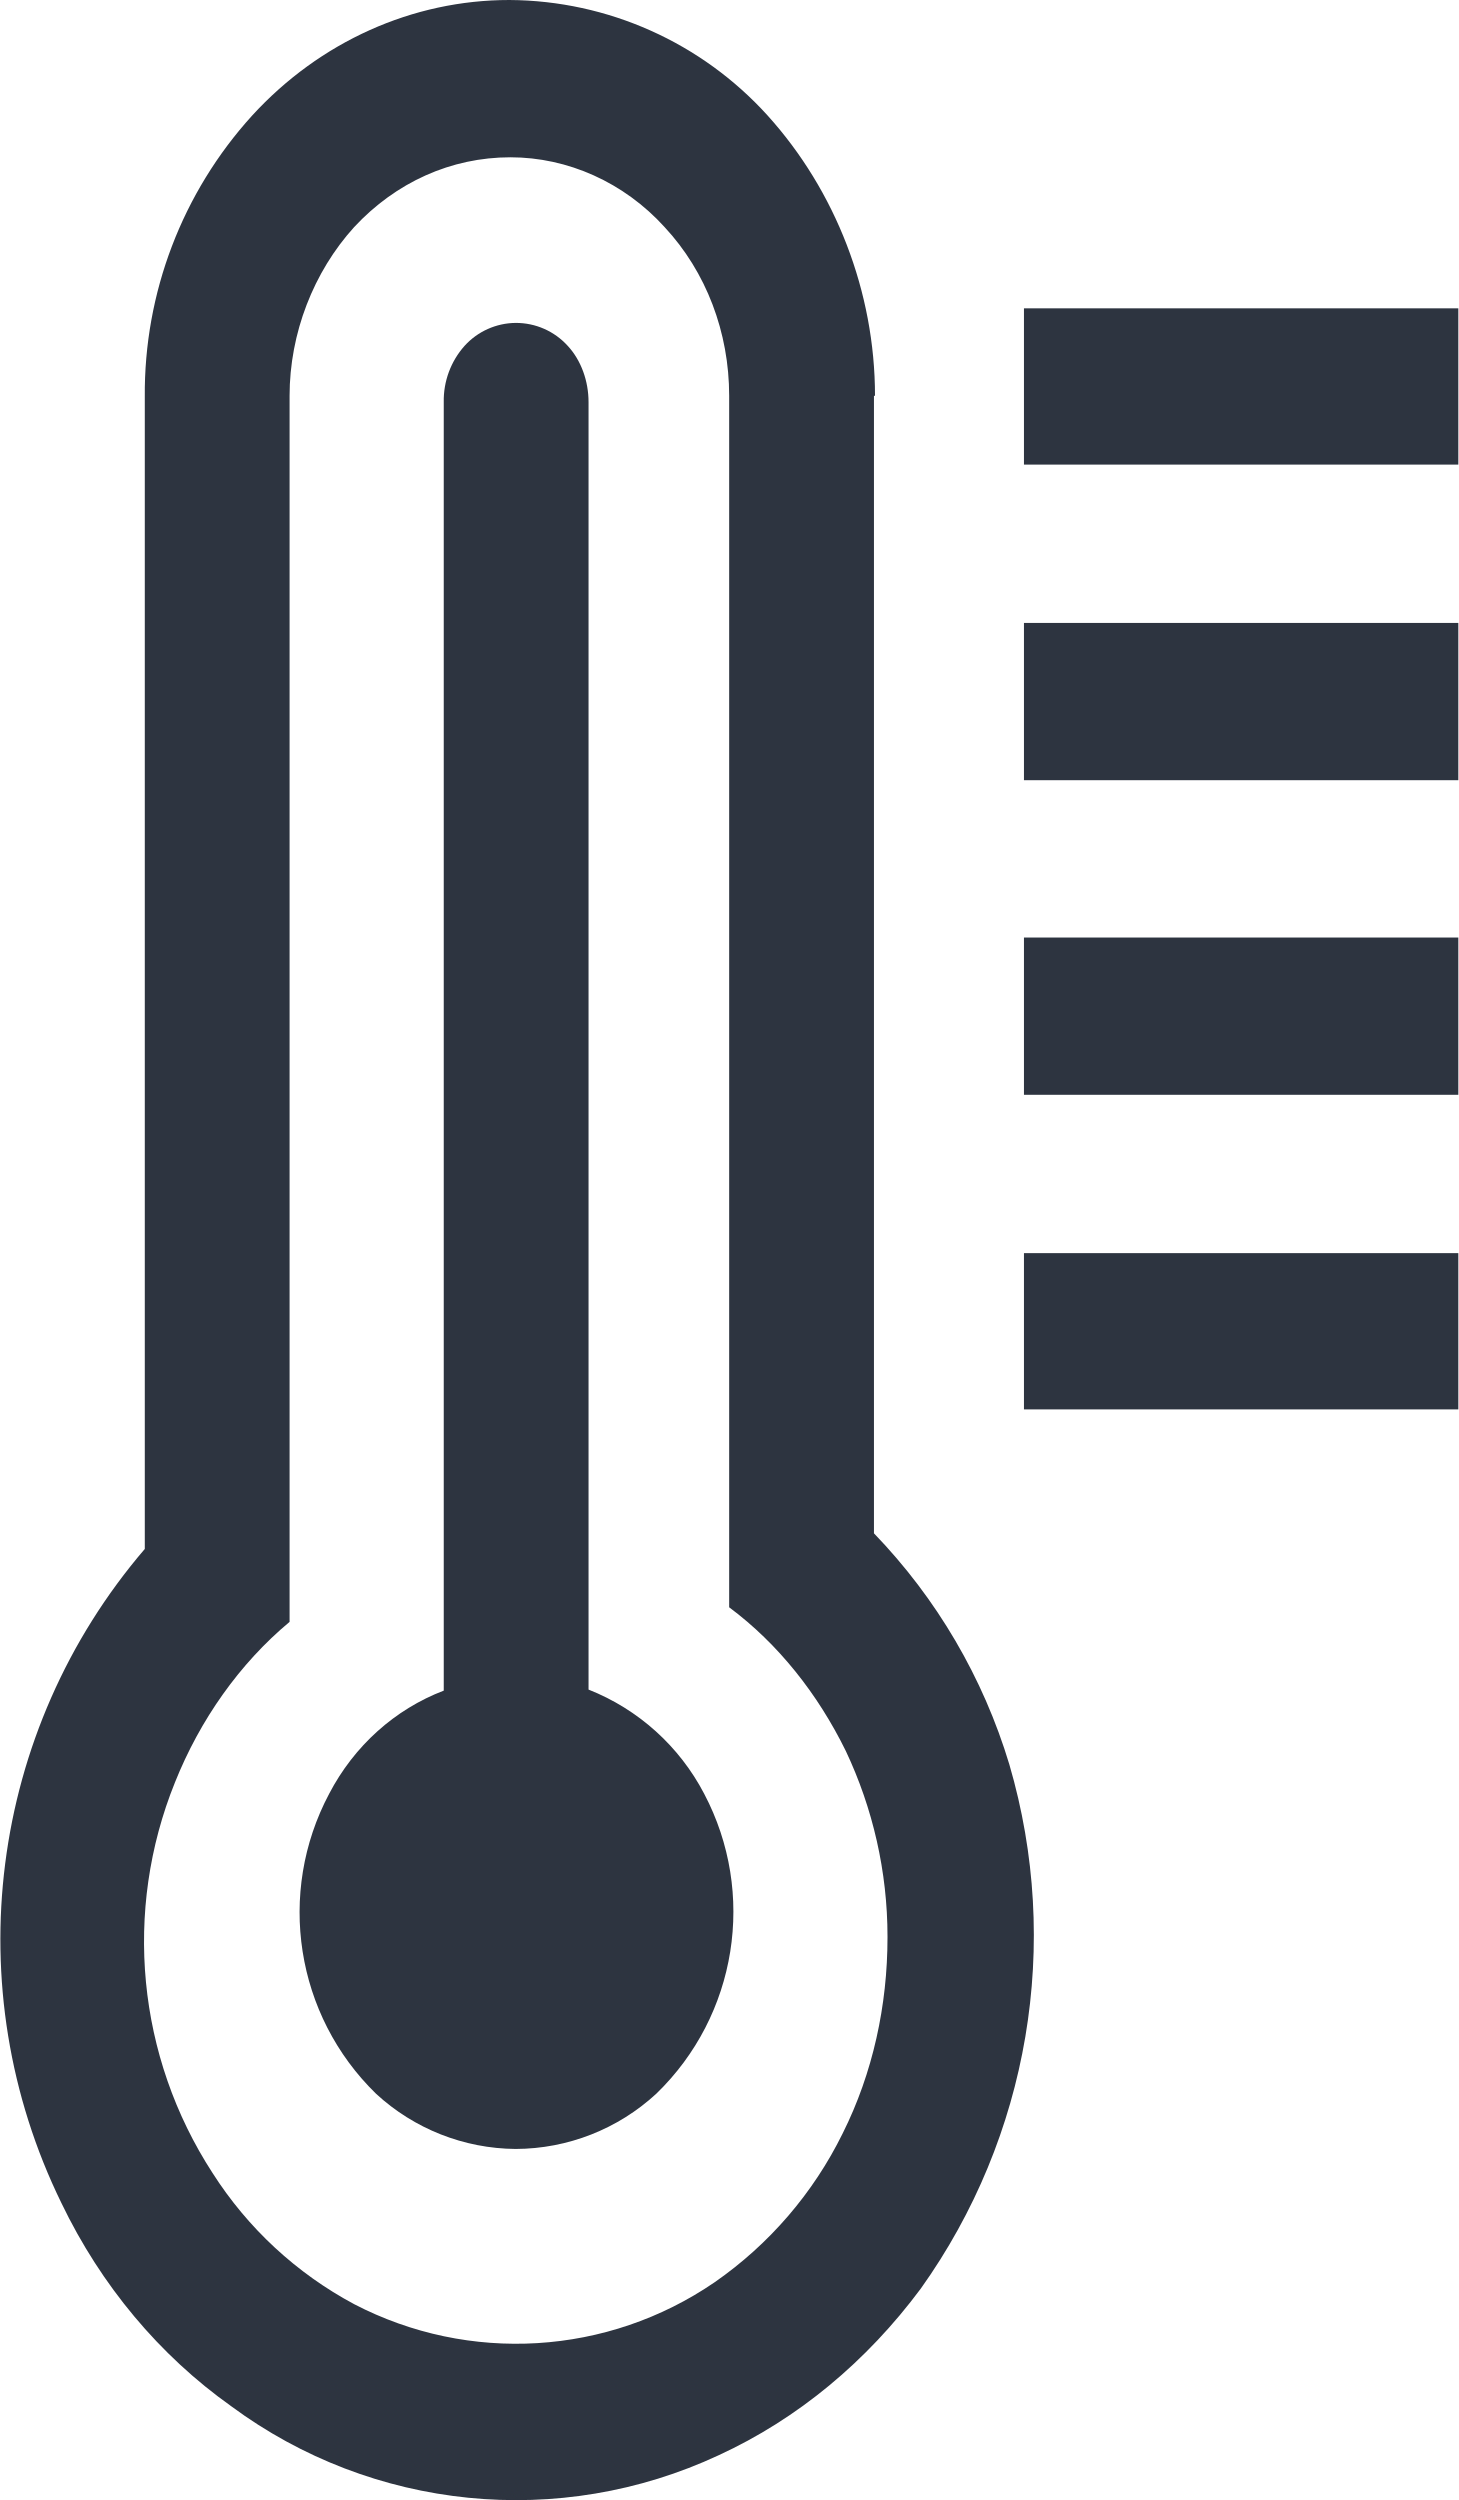
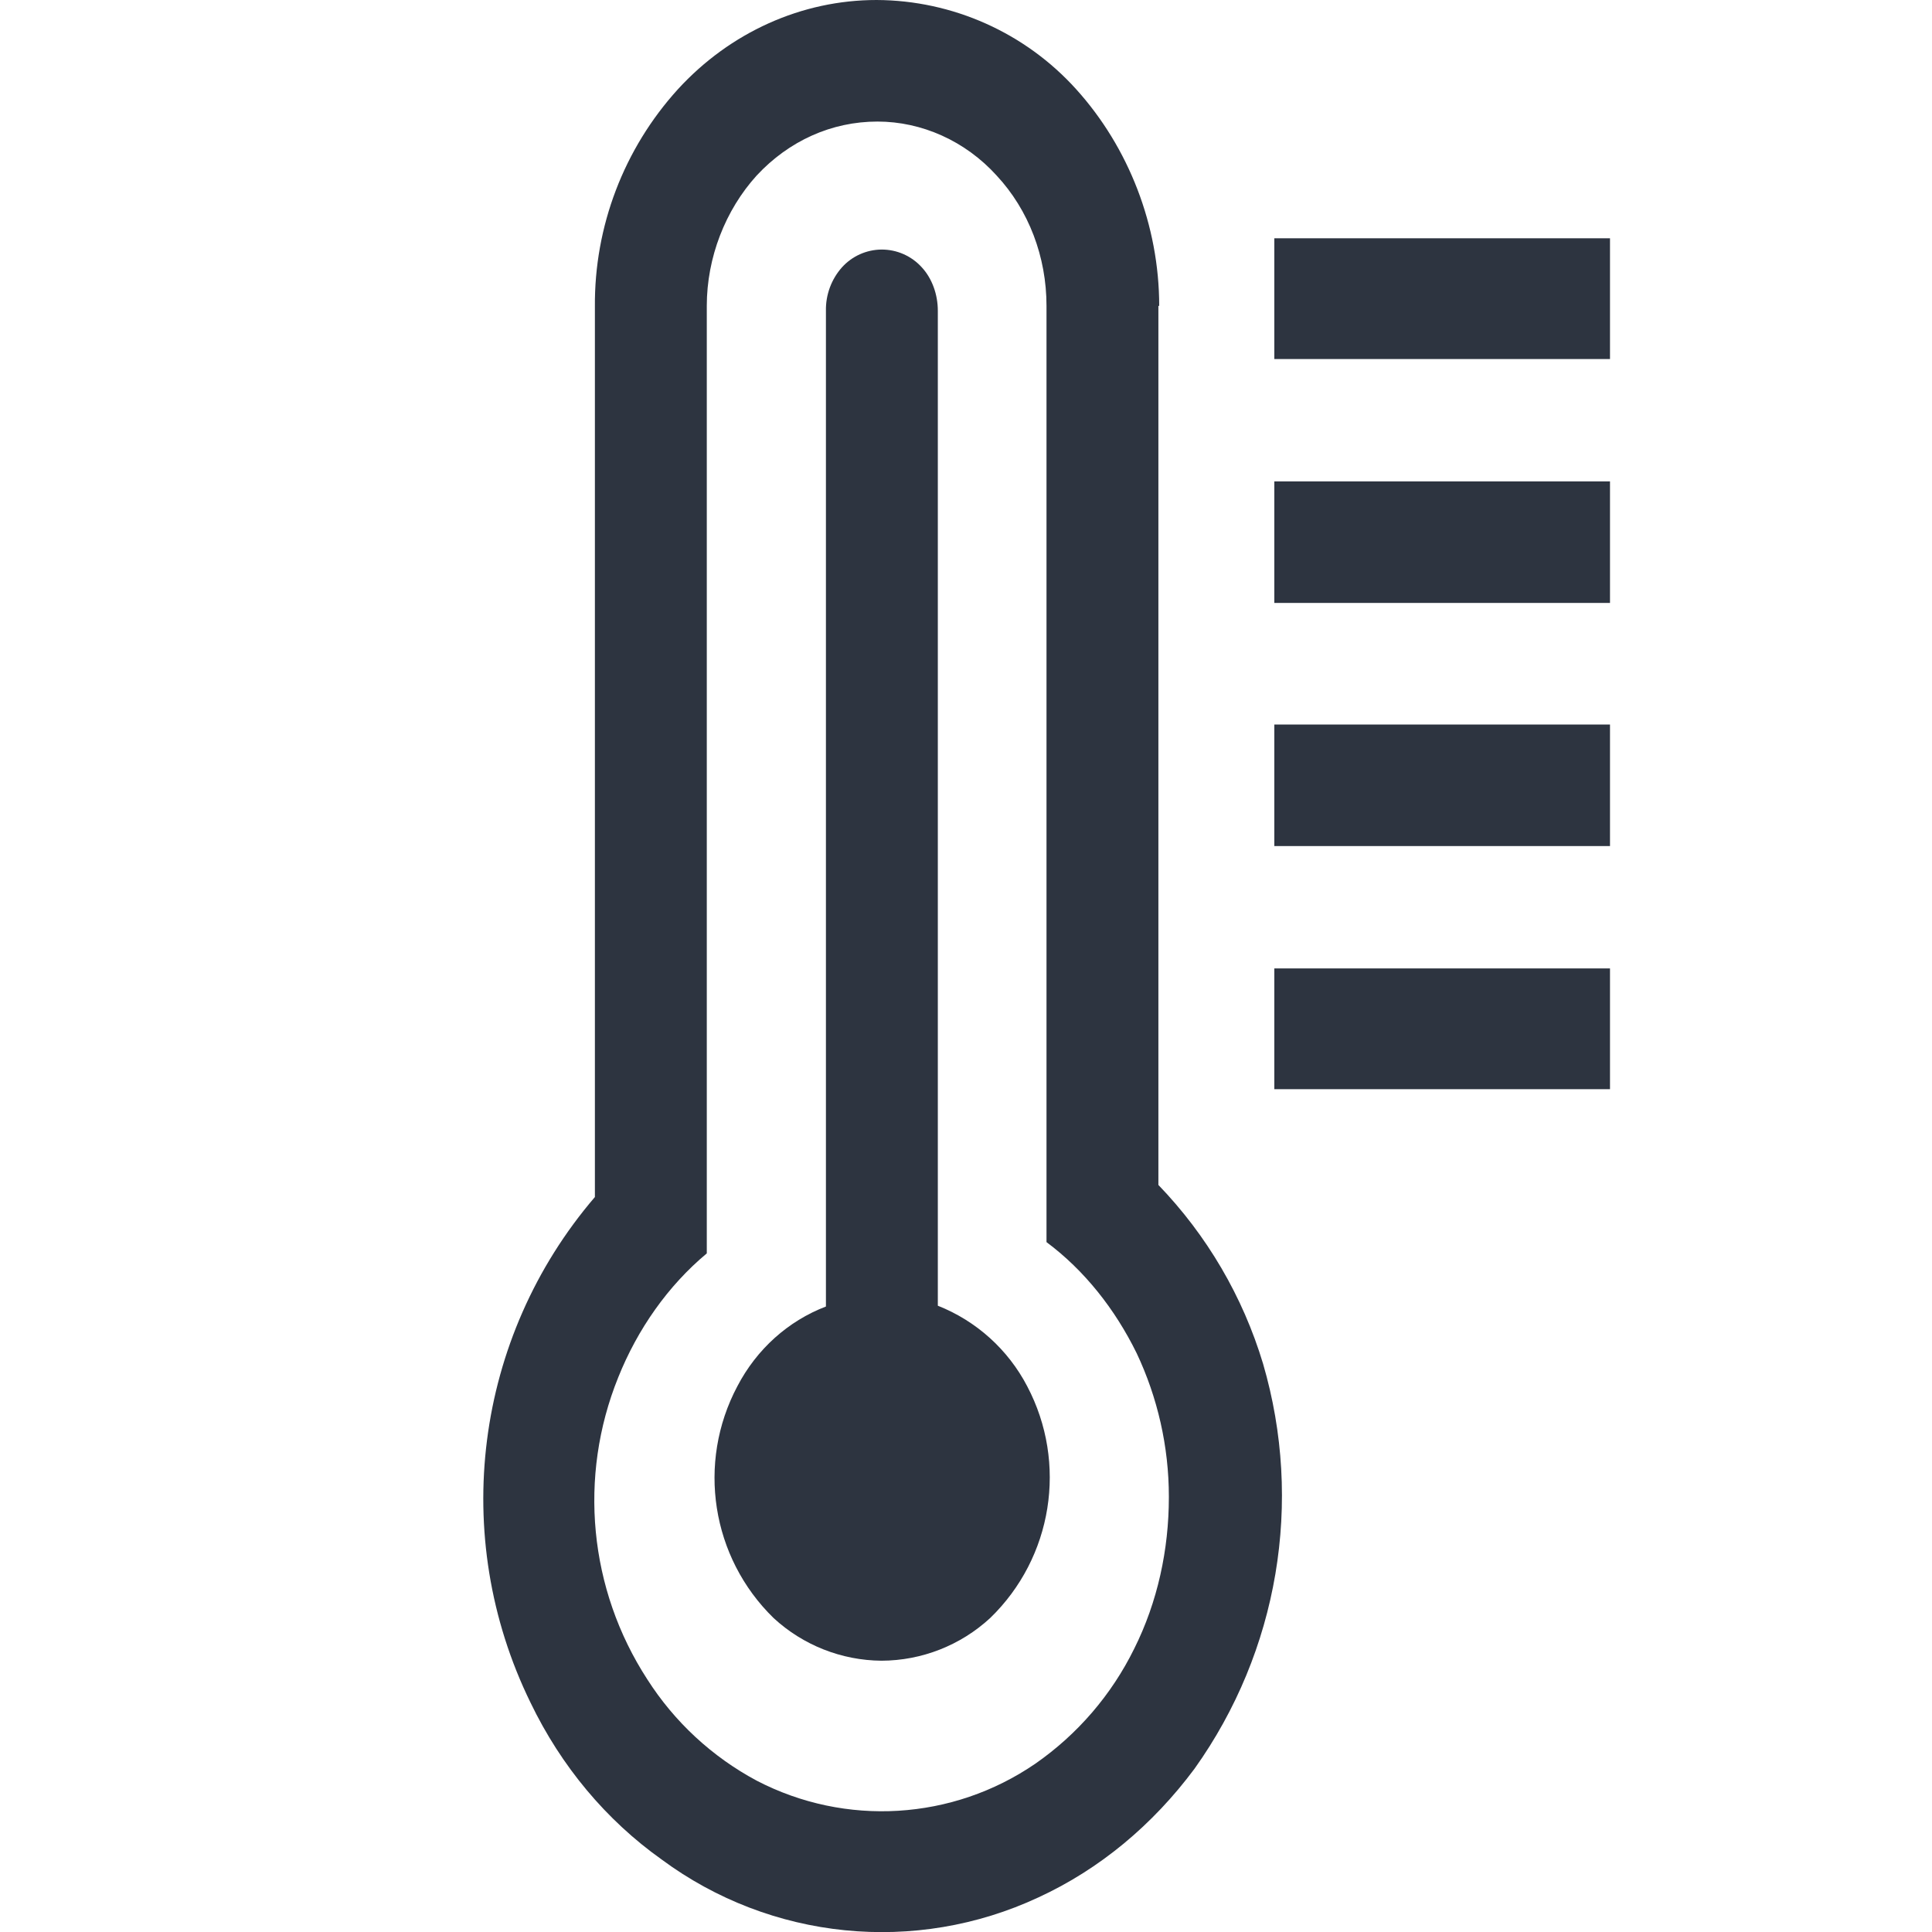
- <svg xmlns="http://www.w3.org/2000/svg" width="14" height="24" fill="none">
-   <path d="M8.4 3.8c0-1-.38-1.97-1.03-2.69A3.37 3.37 0 0 0 4.89 0c-.93 0-1.82.4-2.47 1.11a3.97 3.97 0 0 0-1.03 2.7v11.06a5.76 5.76 0 0 0-.8 6.28c.38.79.94 1.46 1.63 1.95a4.6 4.6 0 0 0 4.68.47c.76-.35 1.42-.9 1.94-1.6a5.84 5.84 0 0 0 .85-5.03 5.47 5.47 0 0 0-1.3-2.22V3.8Zm.12 14.8c0 .65-.14 1.3-.43 1.88a3.76 3.76 0 0 1-1.23 1.43 3.37 3.37 0 0 1-3.46.21 3.66 3.66 0 0 1-1.36-1.26 4.08 4.08 0 0 1-.36-3.75c.24-.6.62-1.14 1.1-1.54V3.8c0-.6.23-1.19.62-1.62.4-.43.93-.67 1.5-.67.55 0 1.09.24 1.48.67.4.43.62 1.01.62 1.62v11.63c.47.35.85.83 1.12 1.38.26.55.4 1.16.4 1.78Z" fill="#2D3440" />
-   <path d="M5.65 16.23V3.86c0-.2-.07-.4-.2-.54a.67.67 0 0 0-.5-.22.67.67 0 0 0-.49.22.79.79 0 0 0-.2.54v12.37c-.47.18-.86.53-1.1.99a2.43 2.43 0 0 0 .45 2.88 2 2 0 0 0 1.34.53 2 2 0 0 0 1.35-.53 2.43 2.43 0 0 0 .46-2.88 2.14 2.14 0 0 0-1.11-1ZM14 2.96H9.83v1.5H14v-1.5ZM14 5.98H9.83v1.51H14V5.98ZM14 9H9.83v1.51H14v-1.5ZM14 12.03H9.83v1.5H14v-1.5Z" fill="#2D3440" />
+ <svg xmlns="http://www.w3.org/2000/svg" width="24" height="24" fill="none">
+   <path d="M14.4 3.8c0-1-.38-1.97-1.03-2.69A3.36 3.36 0 0 0 10.89 0c-.93 0-1.82.4-2.47 1.11a3.97 3.97 0 0 0-1.03 2.7v11.06a5.76 5.76 0 0 0-.8 6.28c.38.79.94 1.46 1.63 1.95a4.6 4.6 0 0 0 4.68.47c.76-.35 1.42-.9 1.94-1.6a5.84 5.84 0 0 0 .85-5.03 5.47 5.47 0 0 0-1.3-2.22V3.8Zm.12 14.8c0 .65-.14 1.3-.43 1.88a3.76 3.76 0 0 1-1.23 1.43 3.37 3.37 0 0 1-3.46.21 3.66 3.66 0 0 1-1.36-1.26 4.08 4.08 0 0 1-.36-3.75c.24-.6.62-1.14 1.1-1.54V3.8c0-.6.23-1.19.62-1.62.4-.43.93-.67 1.5-.67.55 0 1.09.24 1.48.67.4.43.62 1.01.62 1.62v11.63c.47.35.85.83 1.12 1.38.26.55.4 1.16.4 1.78Z" fill="#2D3440" />
+   <path d="M11.65 16.23V3.86c0-.2-.07-.4-.2-.54a.67.67 0 0 0-.5-.22.67.67 0 0 0-.49.22.79.79 0 0 0-.2.54v12.37c-.47.18-.86.53-1.1.99a2.43 2.43 0 0 0 .45 2.88 2 2 0 0 0 1.34.53 2 2 0 0 0 1.35-.53 2.43 2.43 0 0 0 .46-2.88 2.14 2.14 0 0 0-1.11-1ZM20 2.96h-4.17v1.5H20v-1.5ZM20 5.98h-4.17v1.51H20V5.98ZM20 9h-4.17v1.51H20v-1.5ZM20 12.03h-4.17v1.5H20v-1.5Z" fill="#2D3440" />
</svg>
